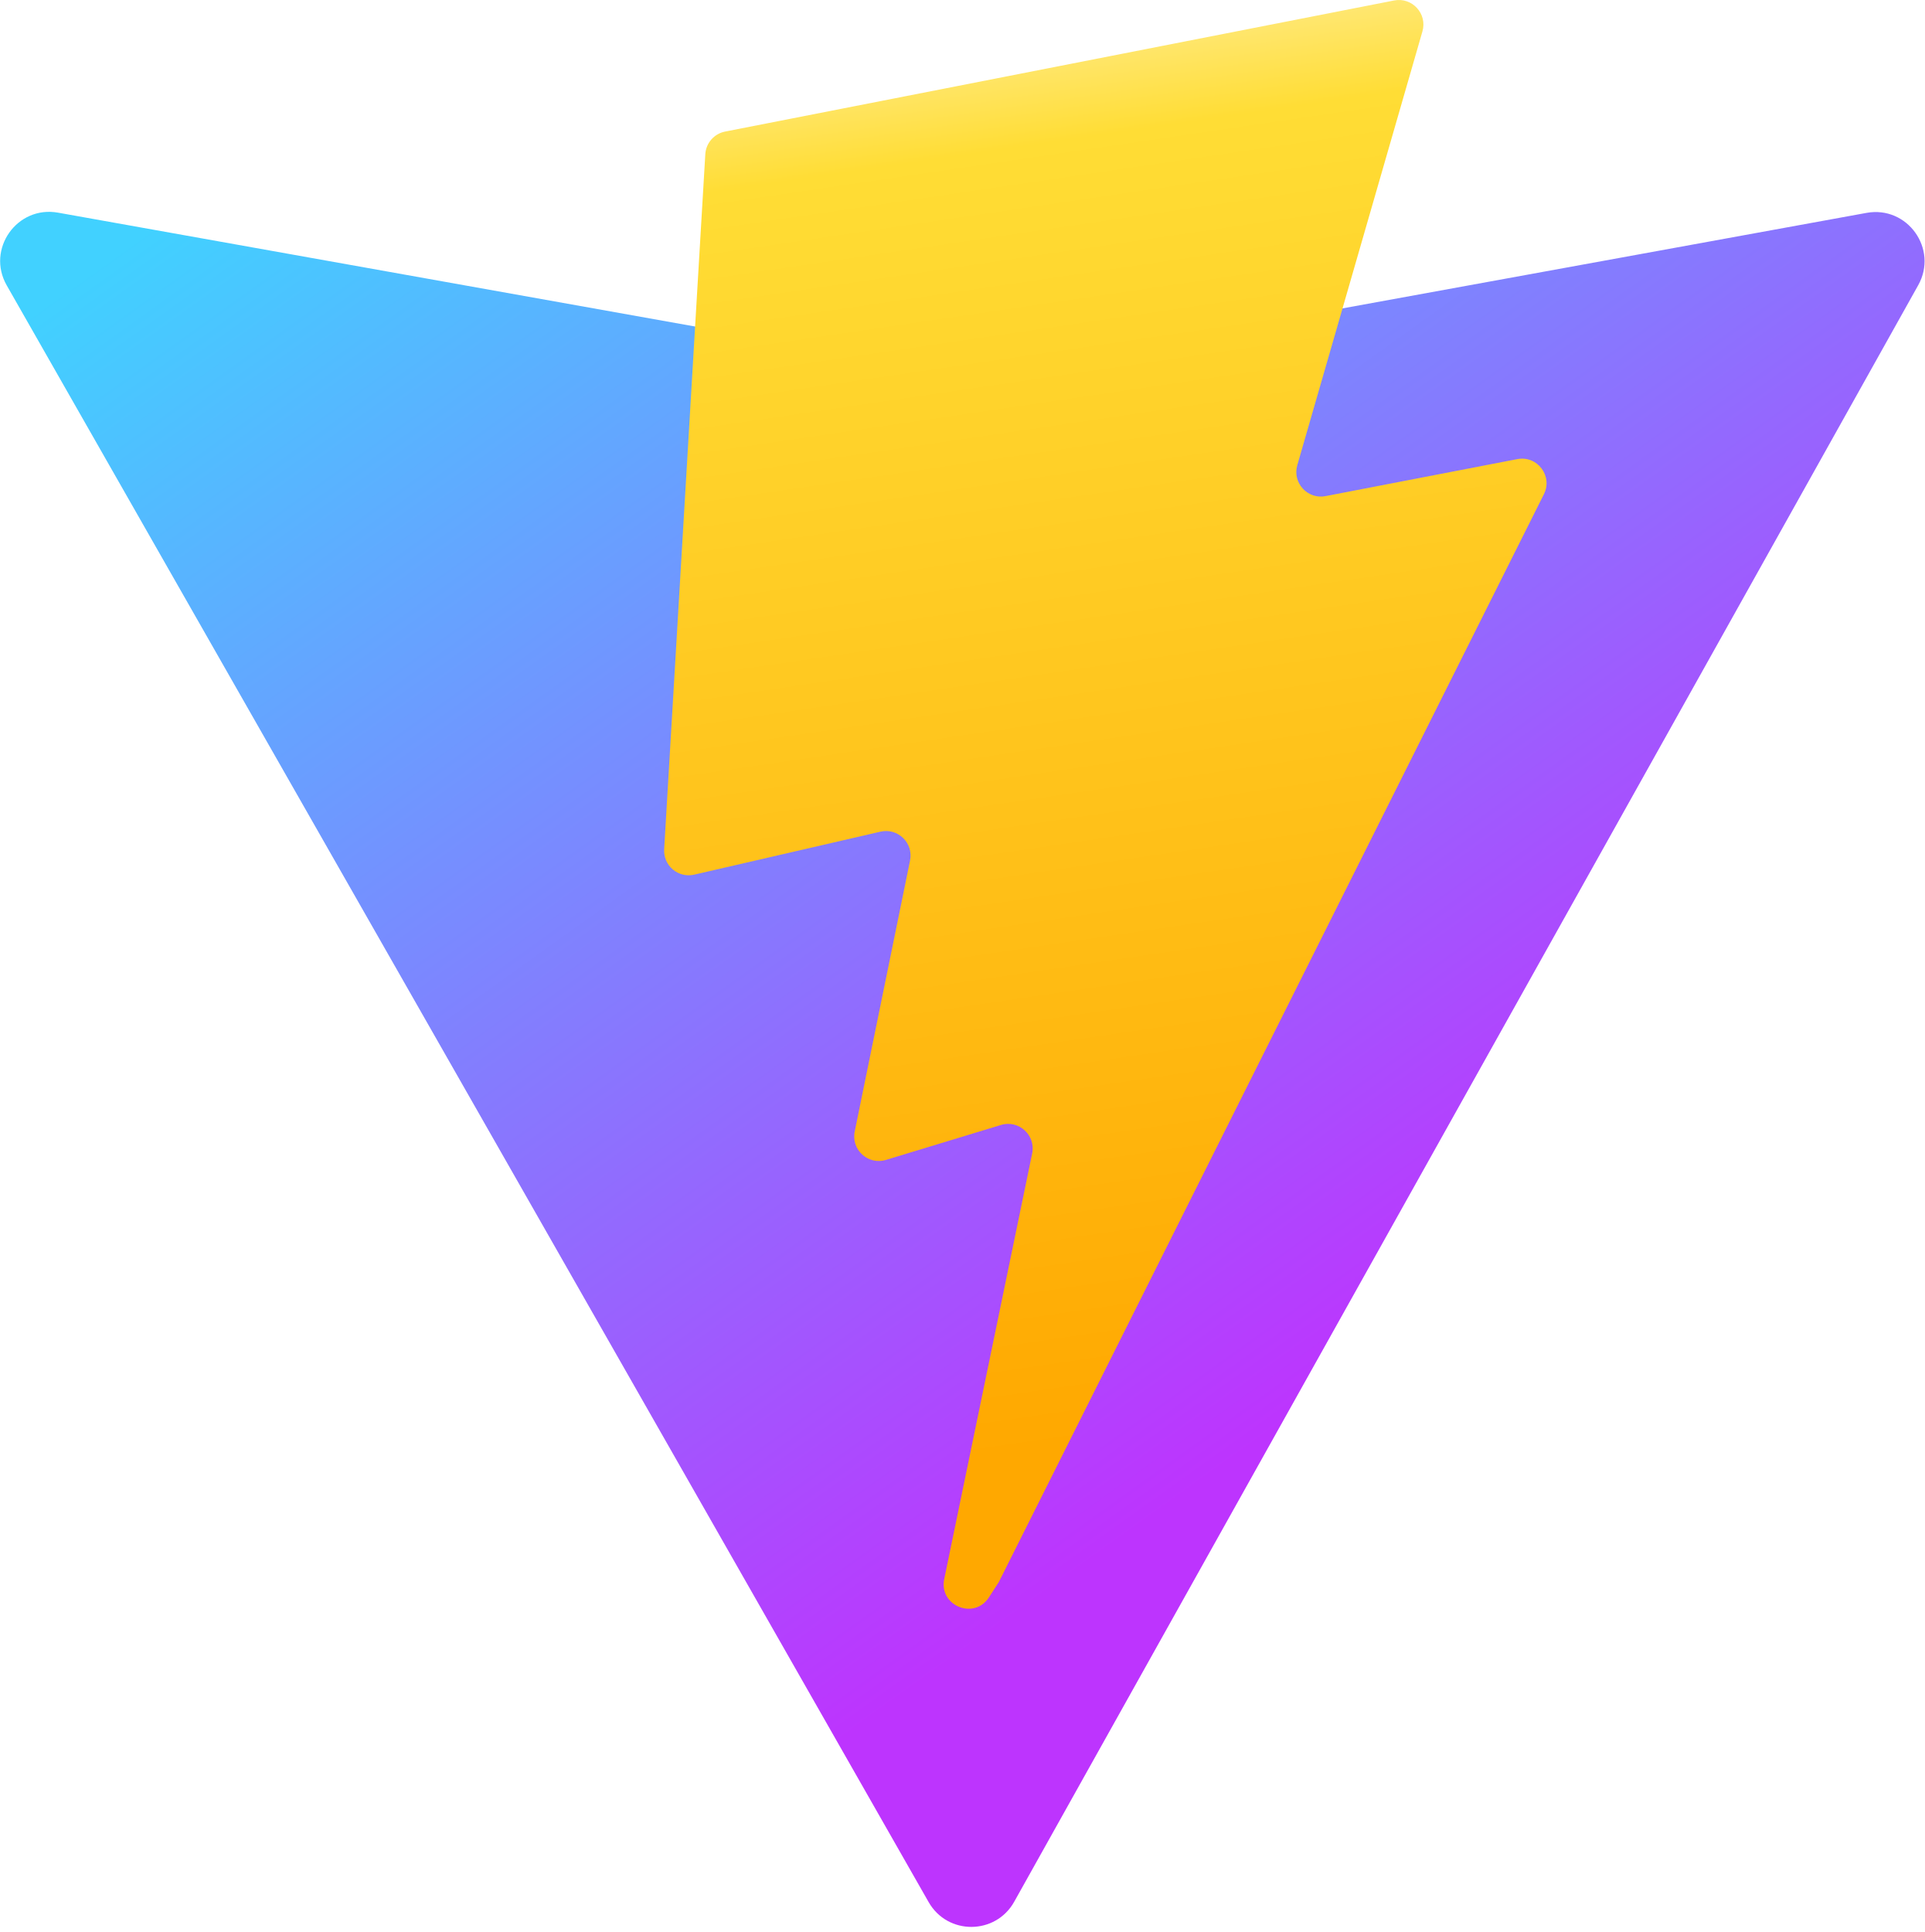
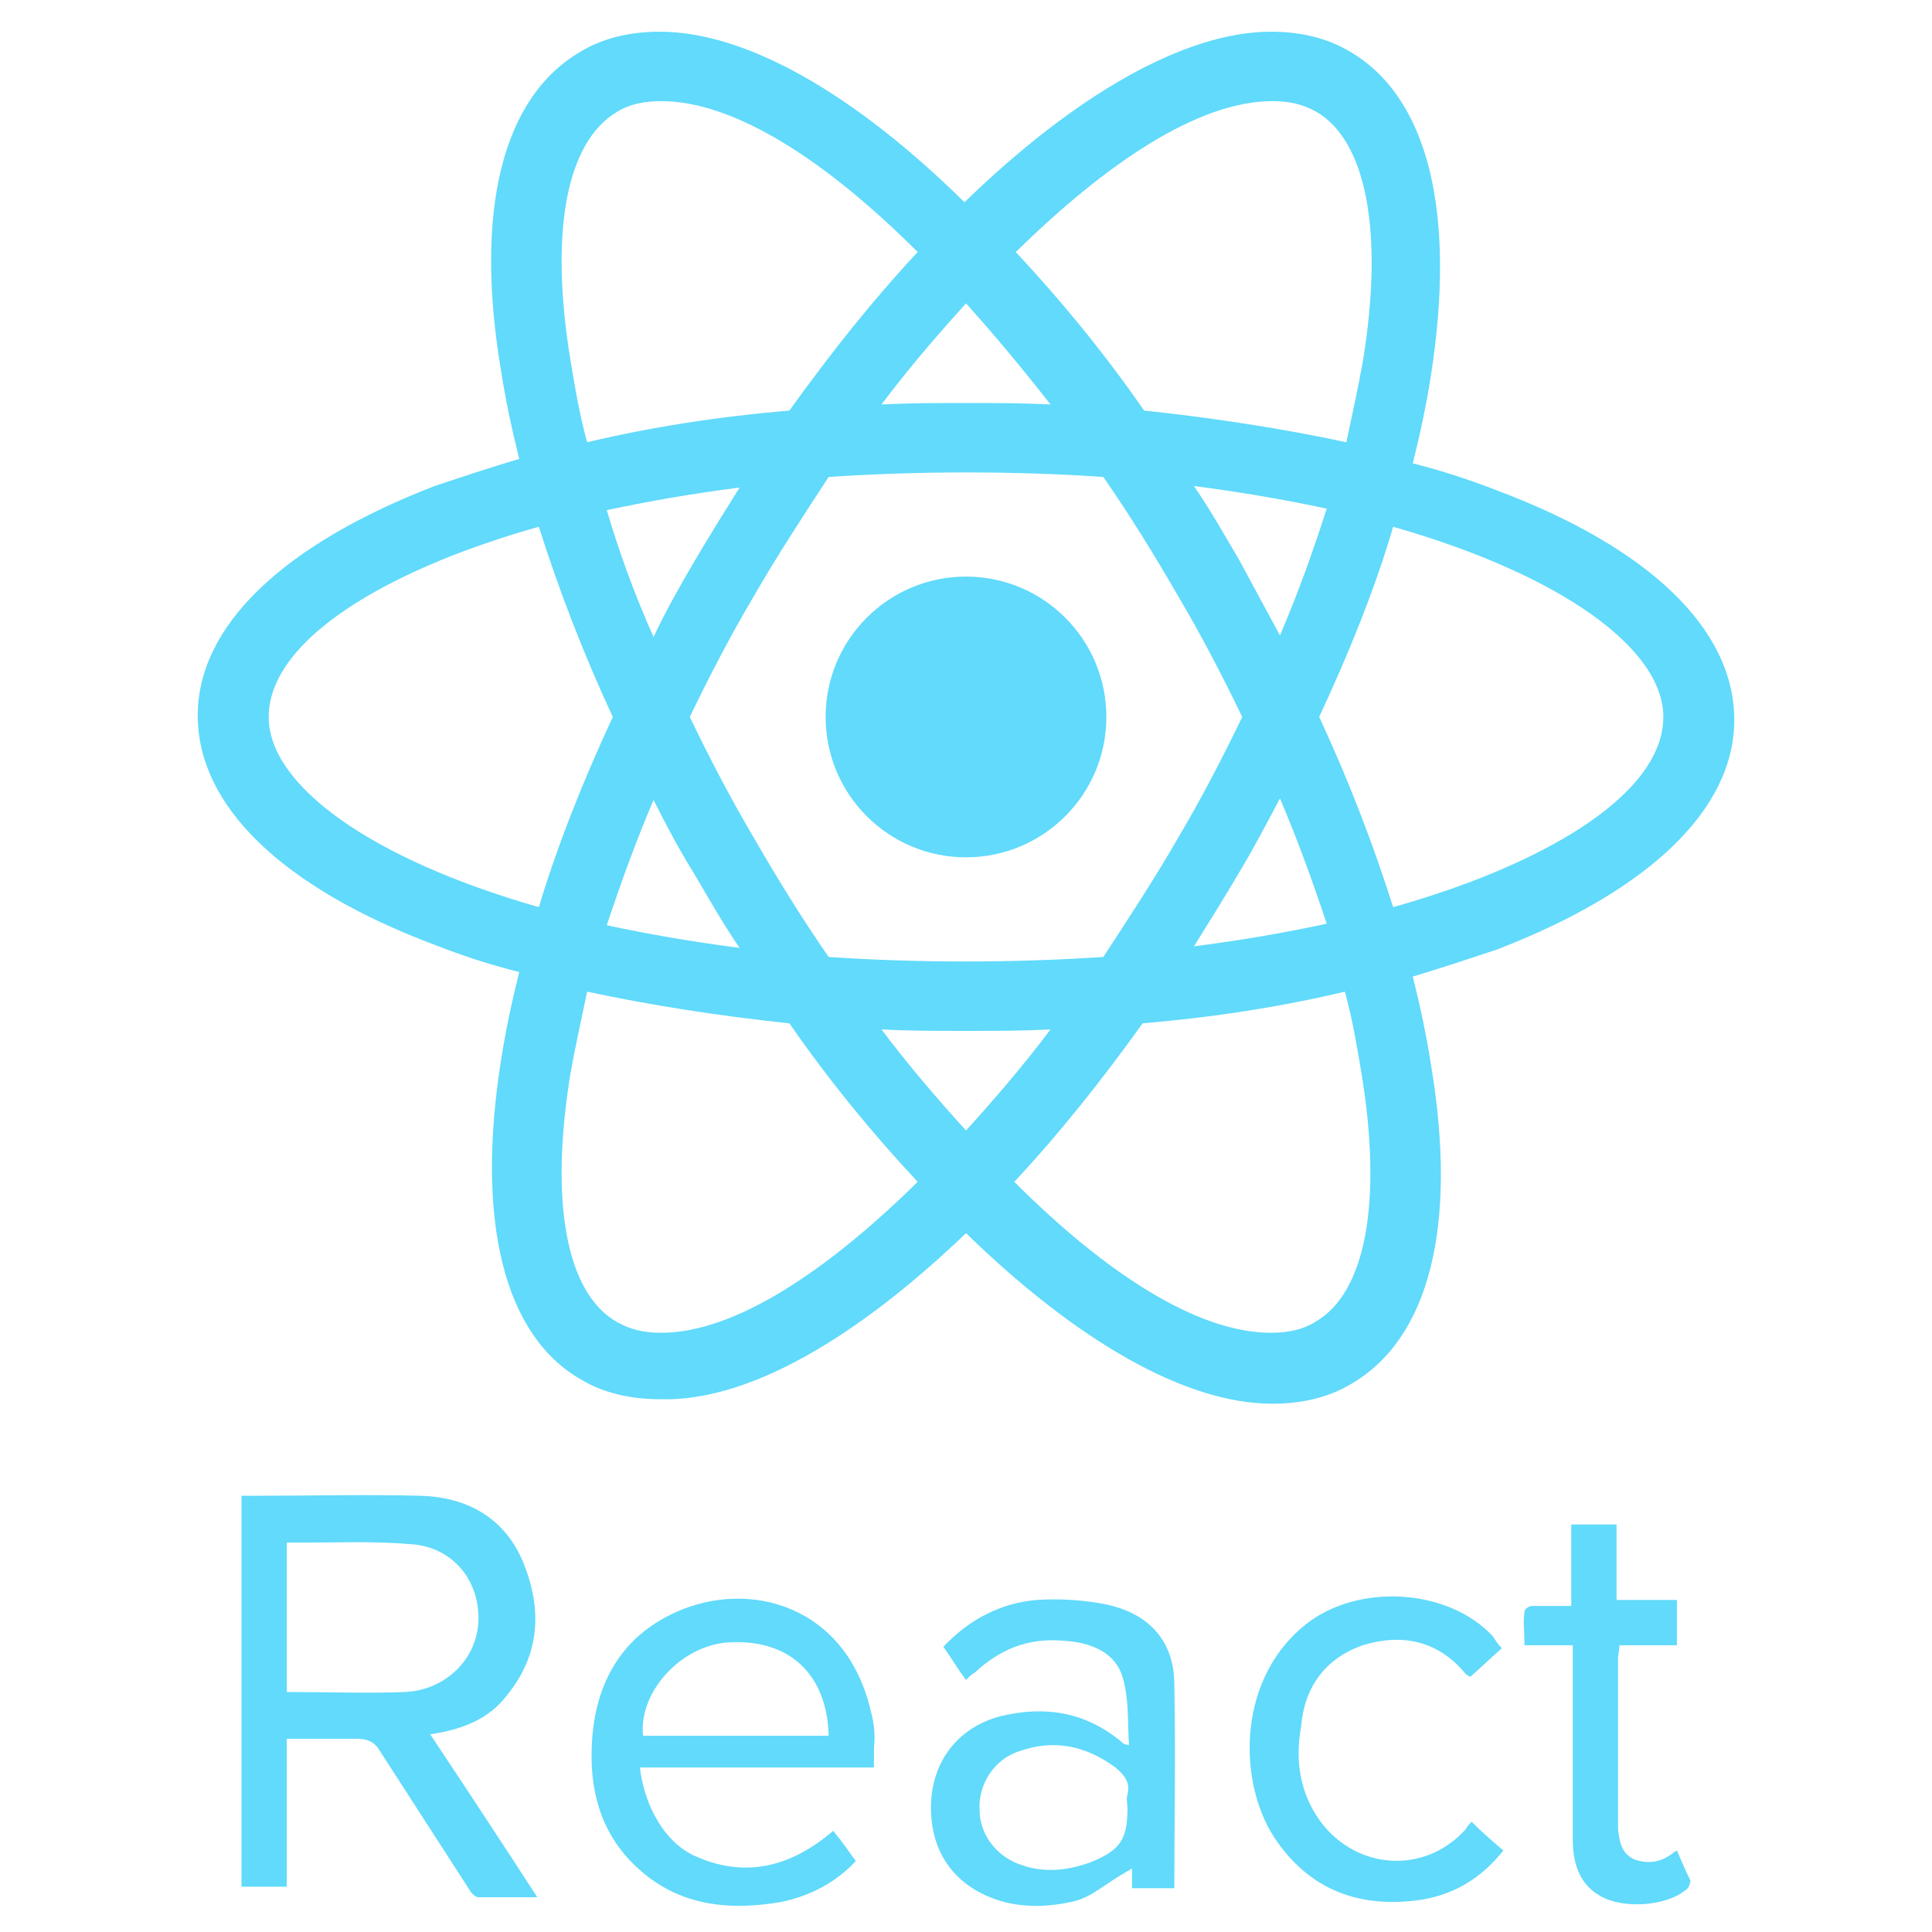
- <svg xmlns="http://www.w3.org/2000/svg" aria-hidden="true" role="img" class="iconify iconify--logos" width="31.88" height="32" preserveAspectRatio="xMidYMid meet" viewBox="0 0 256 257">
-   <defs>
-     <linearGradient id="IconifyId1813088fe1fbc01fb466" x1="-.828%" x2="57.636%" y1="7.652%" y2="78.411%">
-       <stop offset="0%" stop-color="#41D1FF" />
-       <stop offset="100%" stop-color="#BD34FE" />
-     </linearGradient>
-     <linearGradient id="IconifyId1813088fe1fbc01fb467" x1="43.376%" x2="50.316%" y1="2.242%" y2="89.03%">
-       <stop offset="0%" stop-color="#FFEA83" />
-       <stop offset="8.333%" stop-color="#FFDD35" />
-       <stop offset="100%" stop-color="#FFA800" />
-     </linearGradient>
-   </defs>
-   <path fill="url(#IconifyId1813088fe1fbc01fb466)" d="M255.153 37.938L134.897 252.976c-2.483 4.44-8.862 4.466-11.382.048L.875 37.958c-2.746-4.814 1.371-10.646 6.827-9.67l120.385 21.517a6.537 6.537 0 0 0 2.322-.004l117.867-21.483c5.438-.991 9.574 4.796 6.877 9.62Z" />
-   <path fill="url(#IconifyId1813088fe1fbc01fb467)" d="M185.432.063L96.44 17.501a3.268 3.268 0 0 0-2.634 3.014l-5.474 92.456a3.268 3.268 0 0 0 3.997 3.378l24.777-5.718c2.318-.535 4.413 1.507 3.936 3.838l-7.361 36.047c-.495 2.426 1.782 4.5 4.151 3.78l15.304-4.649c2.372-.72 4.652 1.36 4.15 3.788l-11.698 56.621c-.732 3.542 3.979 5.473 5.943 2.437l1.313-2.028l72.516-144.72c1.215-2.423-.88-5.186-3.54-4.672l-25.505 4.922c-2.396.462-4.435-1.77-3.759-4.114l16.646-57.705c.677-2.35-1.37-4.583-3.769-4.113Z" />
+ <svg xmlns="http://www.w3.org/2000/svg" viewBox="0 0 128 128" enable-background="new 0 0 128 128">
+   <g fill="#61DAFB">
+     <circle cx="64" cy="47.5" r="9.3" />
+     <path d="M64 81.7c7.3 7.1 14.5 11.3 20.3 11.3 1.9 0 3.7-.4 5.2-1.3 5.2-3 7.1-10.5 5.3-21.2-.3-1.9-.7-3.8-1.2-5.8 2-.6 3.8-1.2 5.6-1.8 10.1-3.9 15.7-9.3 15.7-15.2 0-6-5.6-11.4-15.7-15.2-1.8-.7-3.6-1.3-5.6-1.8.5-2 .9-3.9 1.2-5.8 1.7-10.9-.2-18.5-5.4-21.5-1.5-.9-3.3-1.3-5.2-1.3-5.7 0-13 4.2-20.3 11.3-7.2-7.1-14.4-11.3-20.2-11.3-1.9 0-3.7.4-5.2 1.3-5.2 3-7.1 10.5-5.3 21.2.3 1.9.7 3.8 1.2 5.8-2 .6-3.8 1.2-5.6 1.8-10.1 3.9-15.7 9.3-15.7 15.2 0 6 5.6 11.4 15.7 15.2 1.8.7 3.6 1.3 5.6 1.8-.5 2-.9 3.9-1.2 5.8-1.7 10.7.2 18.3 5.3 21.2 1.5.9 3.3 1.3 5.2 1.3 5.8.2 13-4 20.3-11zm-5.6-13.5c1.8.1 3.7.1 5.6.1 1.9 0 3.8 0 5.6-.1-1.8 2.4-3.7 4.6-5.6 6.7-1.9-2.1-3.8-4.3-5.6-6.7zm-12.4-10.3c1 1.7 1.9 3.3 3 4.9-3.1-.4-6-.9-8.8-1.5.9-2.7 1.9-5.5 3.1-8.3.8 1.6 1.7 3.3 2.7 4.9zm-5.8-24.1c2.8-.6 5.7-1.1 8.8-1.5-1 1.6-2 3.2-3 4.9-1 1.7-1.9 3.3-2.7 5-1.3-2.9-2.3-5.7-3.1-8.4zm5.5 13.7c1.3-2.7 2.7-5.4 4.3-8.1 1.5-2.6 3.2-5.2 4.9-7.8 3-.2 6-.3 9.1-.3 3.2 0 6.2.1 9.1.3 1.8 2.6 3.4 5.2 4.9 7.8 1.6 2.7 3 5.4 4.3 8.1-1.3 2.7-2.7 5.4-4.3 8.1-1.5 2.6-3.2 5.2-4.9 7.8-3 .2-6 .3-9.1.3-3.2 0-6.2-.1-9.1-.3-1.8-2.6-3.4-5.2-4.9-7.8-1.6-2.7-3-5.4-4.3-8.1zm39.1-5.4l-2.7-5c-1-1.7-1.9-3.3-3-4.9 3.1.4 6 .9 8.8 1.5-.9 2.8-1.9 5.6-3.1 8.4zm0 10.8c1.2 2.8 2.2 5.6 3.1 8.3-2.8.6-5.7 1.1-8.8 1.5 1-1.6 2-3.2 3-4.9.9-1.5 1.8-3.2 2.7-4.9zm2.3 34.7c-.8.5-1.8.7-2.9.7-4.9 0-11-4-17-10 2.9-3.1 5.7-6.6 8.5-10.5 4.7-.4 9.2-1.1 13.4-2.1.5 1.8.8 3.6 1.1 5.4 1.4 8.5.3 14.6-3.1 16.5zm5.2-52.7c11.2 3.2 17.9 8.1 17.9 12.6 0 3.9-4.6 7.8-12.7 10.9-1.6.6-3.4 1.2-5.2 1.7-1.3-4.1-2.9-8.3-4.9-12.6 2-4.3 3.7-8.5 4.9-12.6zm-8-28.2c1.1 0 2 .2 2.9.7 3.3 1.9 4.5 7.9 3.1 16.5-.3 1.7-.7 3.5-1.1 5.4-4.2-.9-8.7-1.6-13.4-2.1-2.7-3.9-5.6-7.4-8.5-10.5 6-5.9 12.1-10 17-10zm-14.7 20.1c-1.8-.1-3.7-.1-5.6-.1s-3.8 0-5.6.1c1.8-2.4 3.7-4.6 5.6-6.7 1.9 2.1 3.8 4.4 5.6 6.7zm-28.7-19.4c.8-.5 1.8-.7 2.9-.7 4.9 0 11 4 17 10-2.9 3.1-5.7 6.6-8.5 10.5-4.7.4-9.2 1.1-13.4 2.1-.5-1.8-.8-3.6-1.1-5.4-1.4-8.5-.3-14.5 3.1-16.5zm-5.2 52.7c-11.2-3.2-17.9-8.1-17.9-12.6 0-3.9 4.6-7.8 12.7-10.9 1.6-.6 3.4-1.2 5.2-1.7 1.3 4.1 2.9 8.3 4.9 12.6-2 4.3-3.7 8.6-4.9 12.6zm2.1 11c.3-1.7.7-3.5 1.1-5.4 4.2.9 8.7 1.6 13.4 2.1 2.7 3.9 5.6 7.4 8.5 10.5-6 5.9-12.1 10-17 10-1.1 0-2-.2-2.9-.7-3.4-1.9-4.5-8-3.1-16.5zM33.6 112.3c2.2-2.7 2.3-5.7 1.1-8.7-1.2-3-3.7-4.4-6.8-4.5-3.7-.1-7.5 0-11.2 0h-.7v25.9h3v-9.8h4.7c.6 0 1.1.2 1.4.7l6 9.3c.1.2.4.5.6.5h3.9c-2.4-3.7-4.7-7.2-7.1-10.8 2.1-.3 3.9-1 5.1-2.6zm-14.6-.2v-9.9h1.1c2.3 0 4.7-.1 7 .1 2.7.1 4.6 2.2 4.6 4.9s-2.2 4.8-4.9 4.9c-2.4.1-4.8 0-7.8 0zM57.7 113.4c-1.6-7-8-8.8-12.9-6.6-3.8 1.7-5.5 5-5.6 9.1-.1 3.1.8 5.9 3.2 8 2.7 2.4 6 2.7 9.4 2.1 1.9-.4 3.6-1.3 4.9-2.7-.5-.7-1-1.4-1.5-2-2.8 2.4-5.9 3.2-9.3 1.6-2.2-1.1-3.3-3.8-3.5-5.8h15.5v-1.3c.1-.9 0-1.7-.2-2.4zm-15.1 1.6c-.3-3 2.7-6.2 6-6.2 3.8-.1 6.2 2.2 6.3 6.2h-12.3zM73.3 106.3c-1.5-.3-3.1-.4-4.6-.3-2.4.2-4.5 1.3-6.2 3.1.5.7.9 1.4 1.5 2.2.2-.2.4-.4.6-.5 1.6-1.5 3.5-2.3 5.8-2.1 1.8.1 3.5.7 4 2.5.4 1.4.3 2.9.4 4.4-.3 0-.4-.1-.5-.2-2.4-2-5.1-2.4-8-1.7-2.7.7-4.4 2.8-4.6 5.5-.2 3.1 1.2 5.4 3.9 6.5 1.7.7 3.6.7 5.4.3 1.4-.3 2-1.1 4-2.2v1.3h2.8c0-4 .1-8.9 0-13.5 0-2.9-1.7-4.7-4.5-5.3zm1.4 12.6c-.1.3 0 .6 0 .9 0 2.1-.5 2.8-2.5 3.6-1.4.5-2.9.7-4.4.2-1.7-.5-2.9-2-2.9-3.7-.1-1.7 1-3.4 2.7-3.9 2.3-.8 4.4-.3 6.3 1.1.6.5 1 1 .8 1.8zM90.3 109c2.6-.8 5-.3 6.8 1.9l.3.2c.7-.6 1.3-1.2 2.1-1.9-.3-.3-.4-.5-.6-.8-2.9-3.1-8.6-3.5-12.1-1-4.9 3.6-4.8 10.6-2.4 14.3 2.3 3.5 5.6 4.7 9.5 4.2 2.3-.3 4.2-1.4 5.7-3.3-.7-.6-1.4-1.2-2.1-1.9-.2.2-.3.3-.4.5-2.7 3-7.2 2.7-9.6-.5-1.4-1.9-1.7-4.1-1.3-6.3.2-2.5 1.5-4.5 4.1-5.4zM111.1 122.6c-.2.1-.3.2-.3.2-.8.6-1.6.7-2.5.4-.9-.4-1-1.2-1.1-2v-11.4c0-.2 0 .2.1-.8h3.8v-3h-4v-5h-3v5.4h-2.6c-.2 0-.5.2-.5.4-.1.7 0 1.2 0 2.2h3.2v12.8c0 1.6.4 3 1.8 3.8 1.5.9 4.4.7 5.7-.4.2-.1.3-.5.3-.6-.3-.6-.6-1.3-.9-2z" />
+   </g>
</svg>
